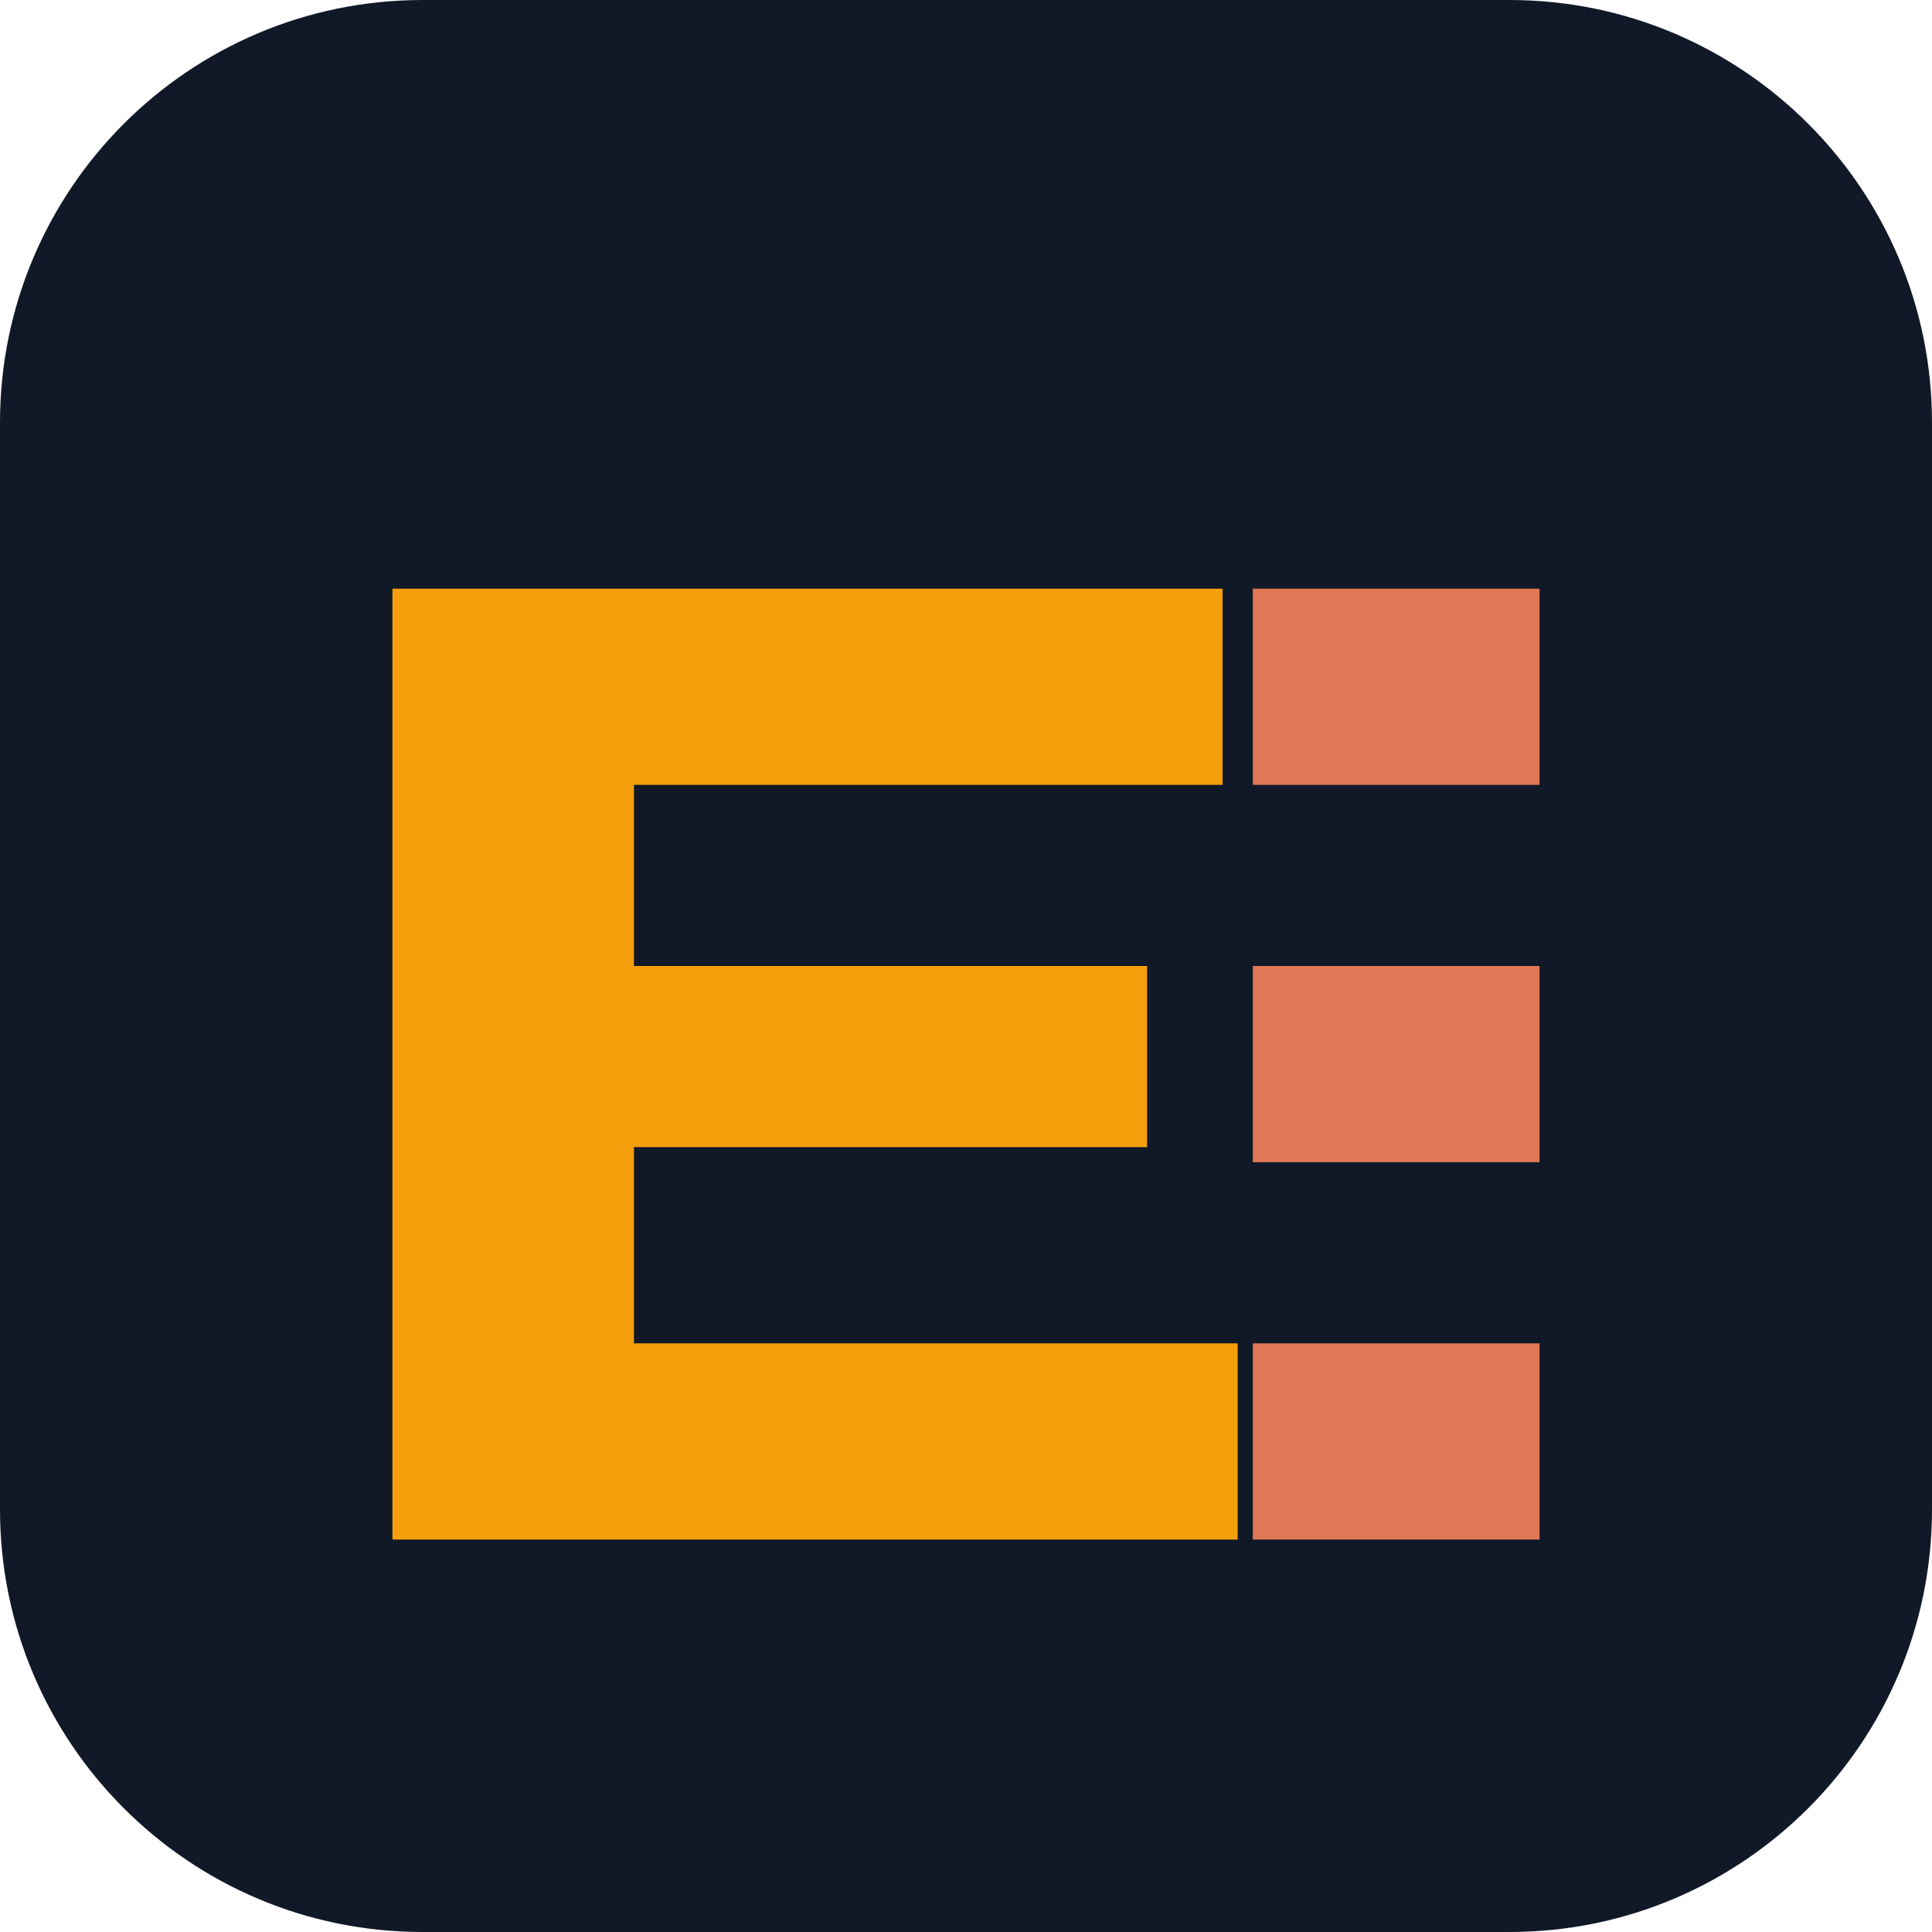
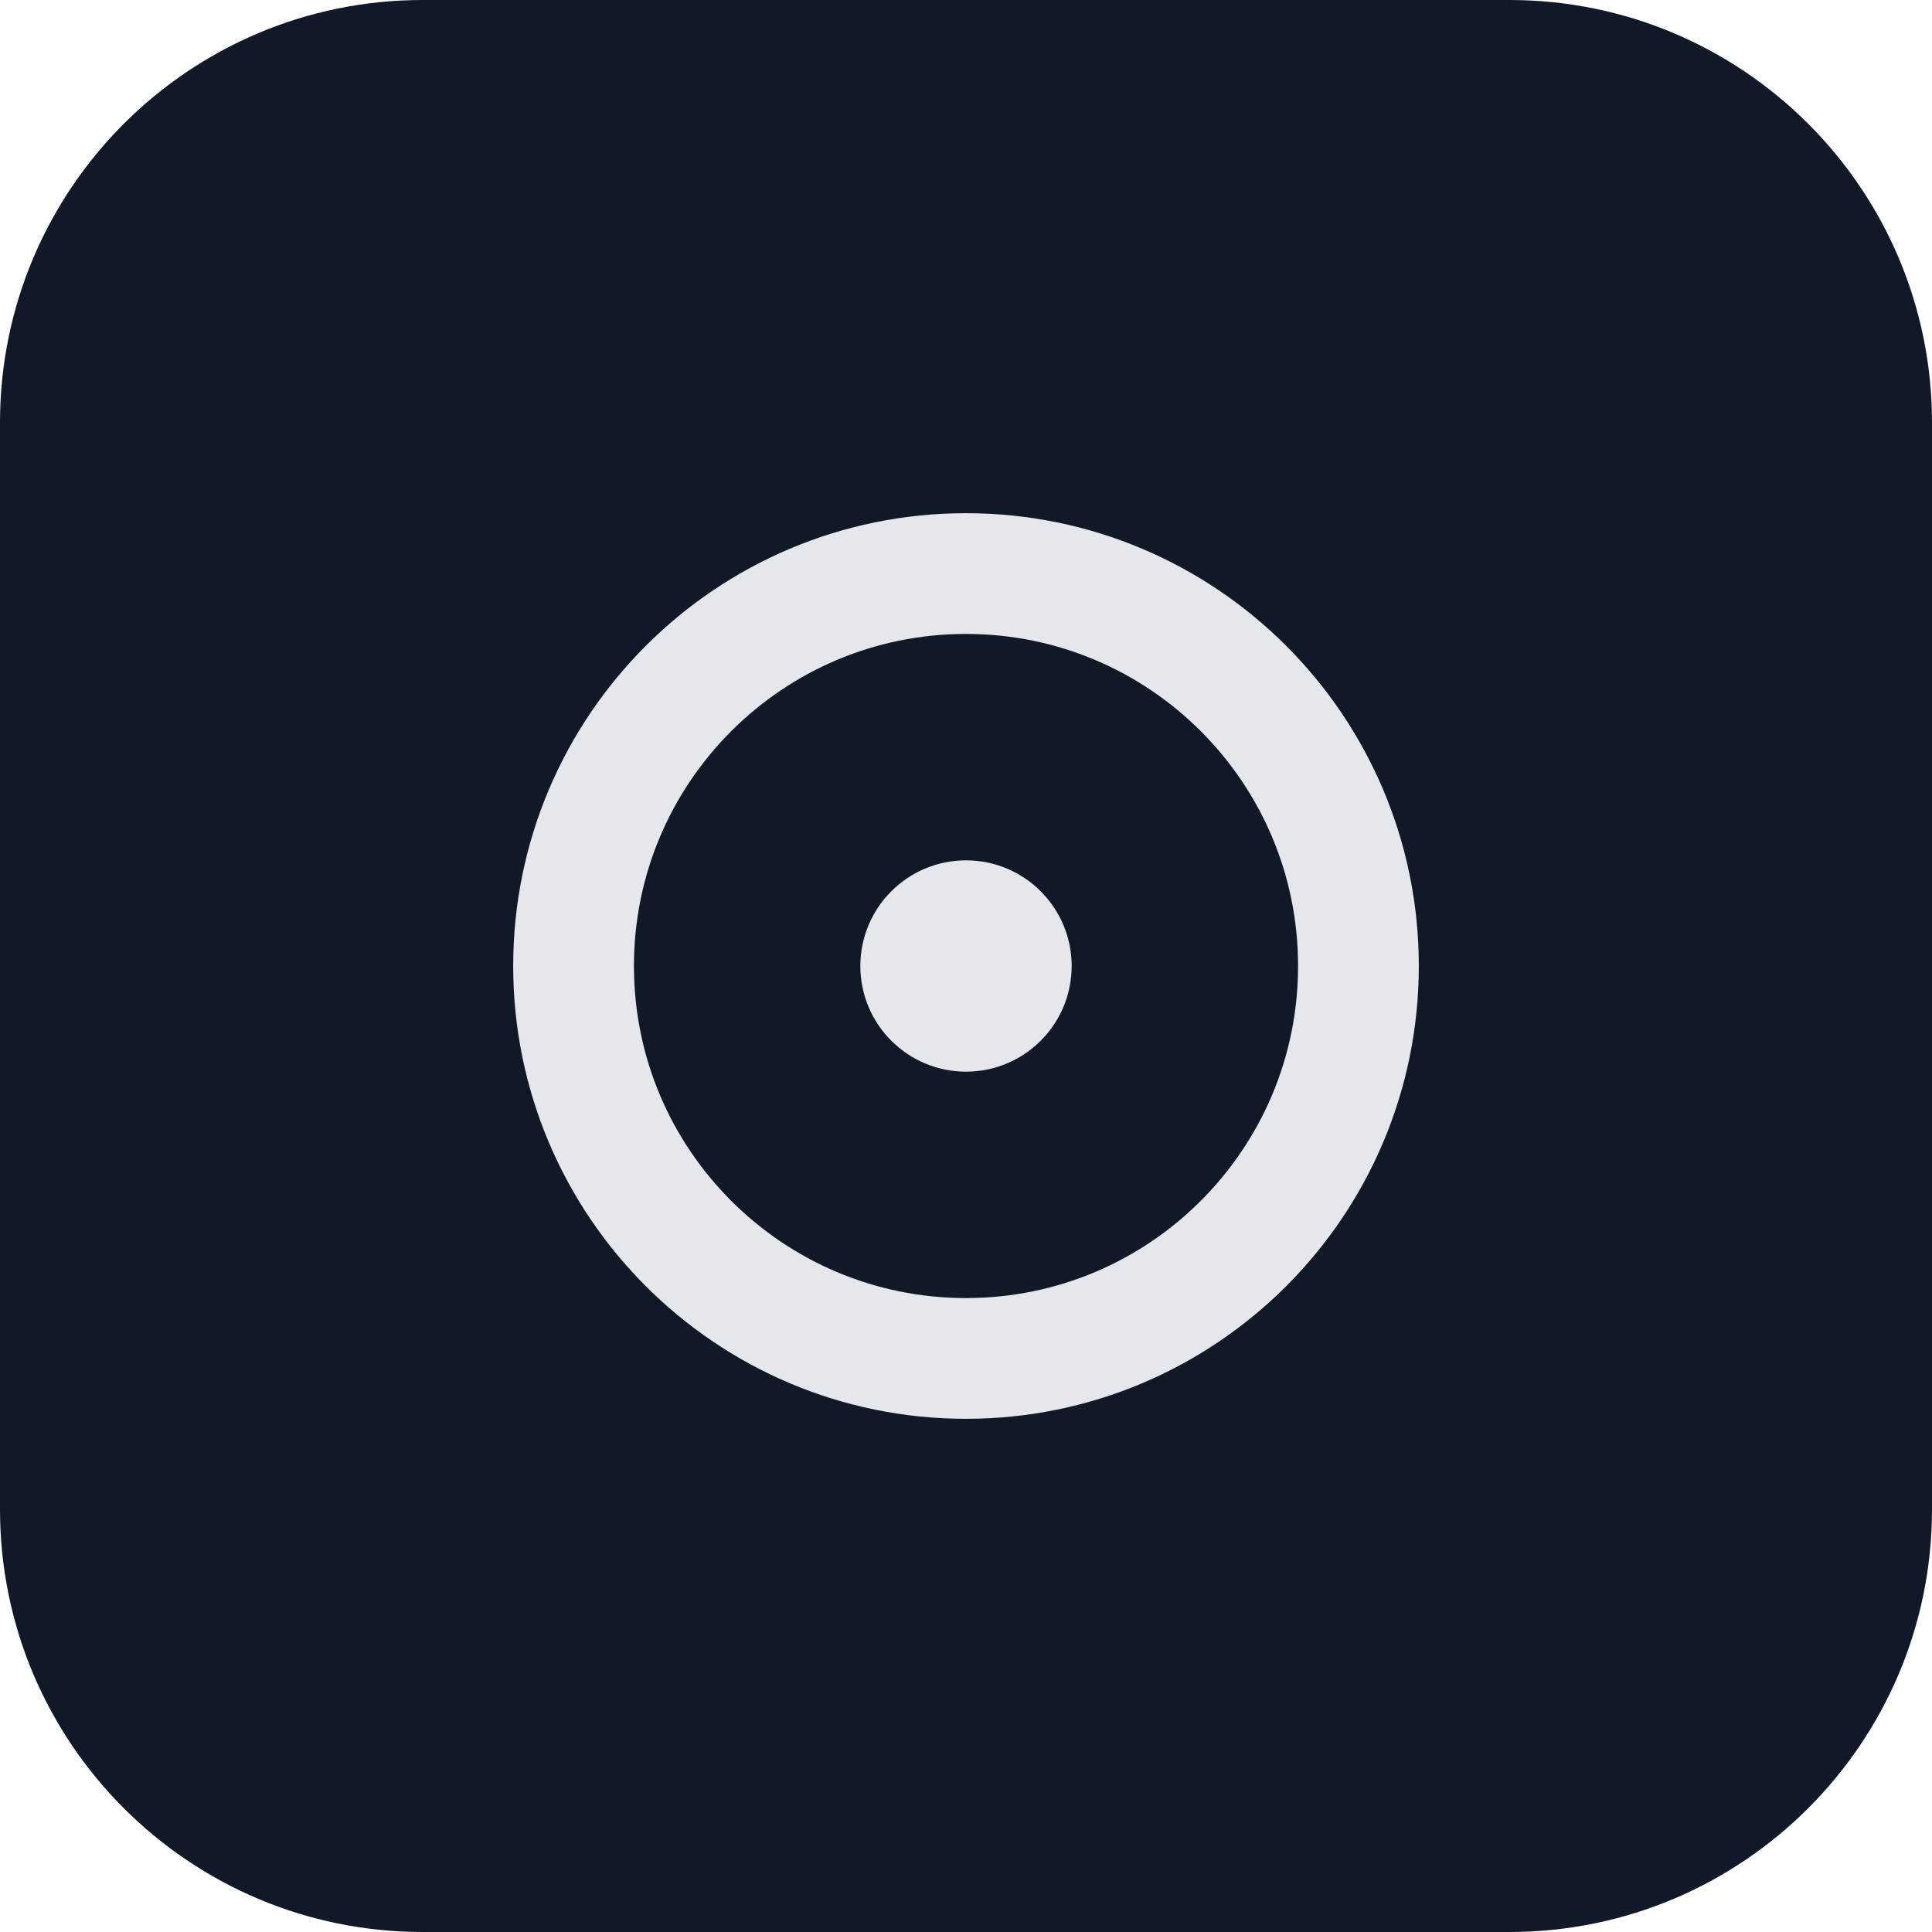
<svg xmlns="http://www.w3.org/2000/svg" viewBox="0 0 128 128" role="img" aria-labelledby="title">
  <rect width="128" height="128" rx="28" fill="#111827" />
-   <path d="M26 39h55v13H42v12h34v12H42v13h40v13H26V39Z" fill="#F59E0B" />
-   <path d="M83 39h19v13H83V39Zm0 25h19v13H83V64Zm0 25h19v13H83V89Z" fill="#E07856" />
+   <circle cx="64" cy="64" r="26" fill="none" stroke="#E5E7EB" stroke-width="8" />
+   <circle cx="64" cy="64" r="7" fill="#E5E7EB" />
</svg>
